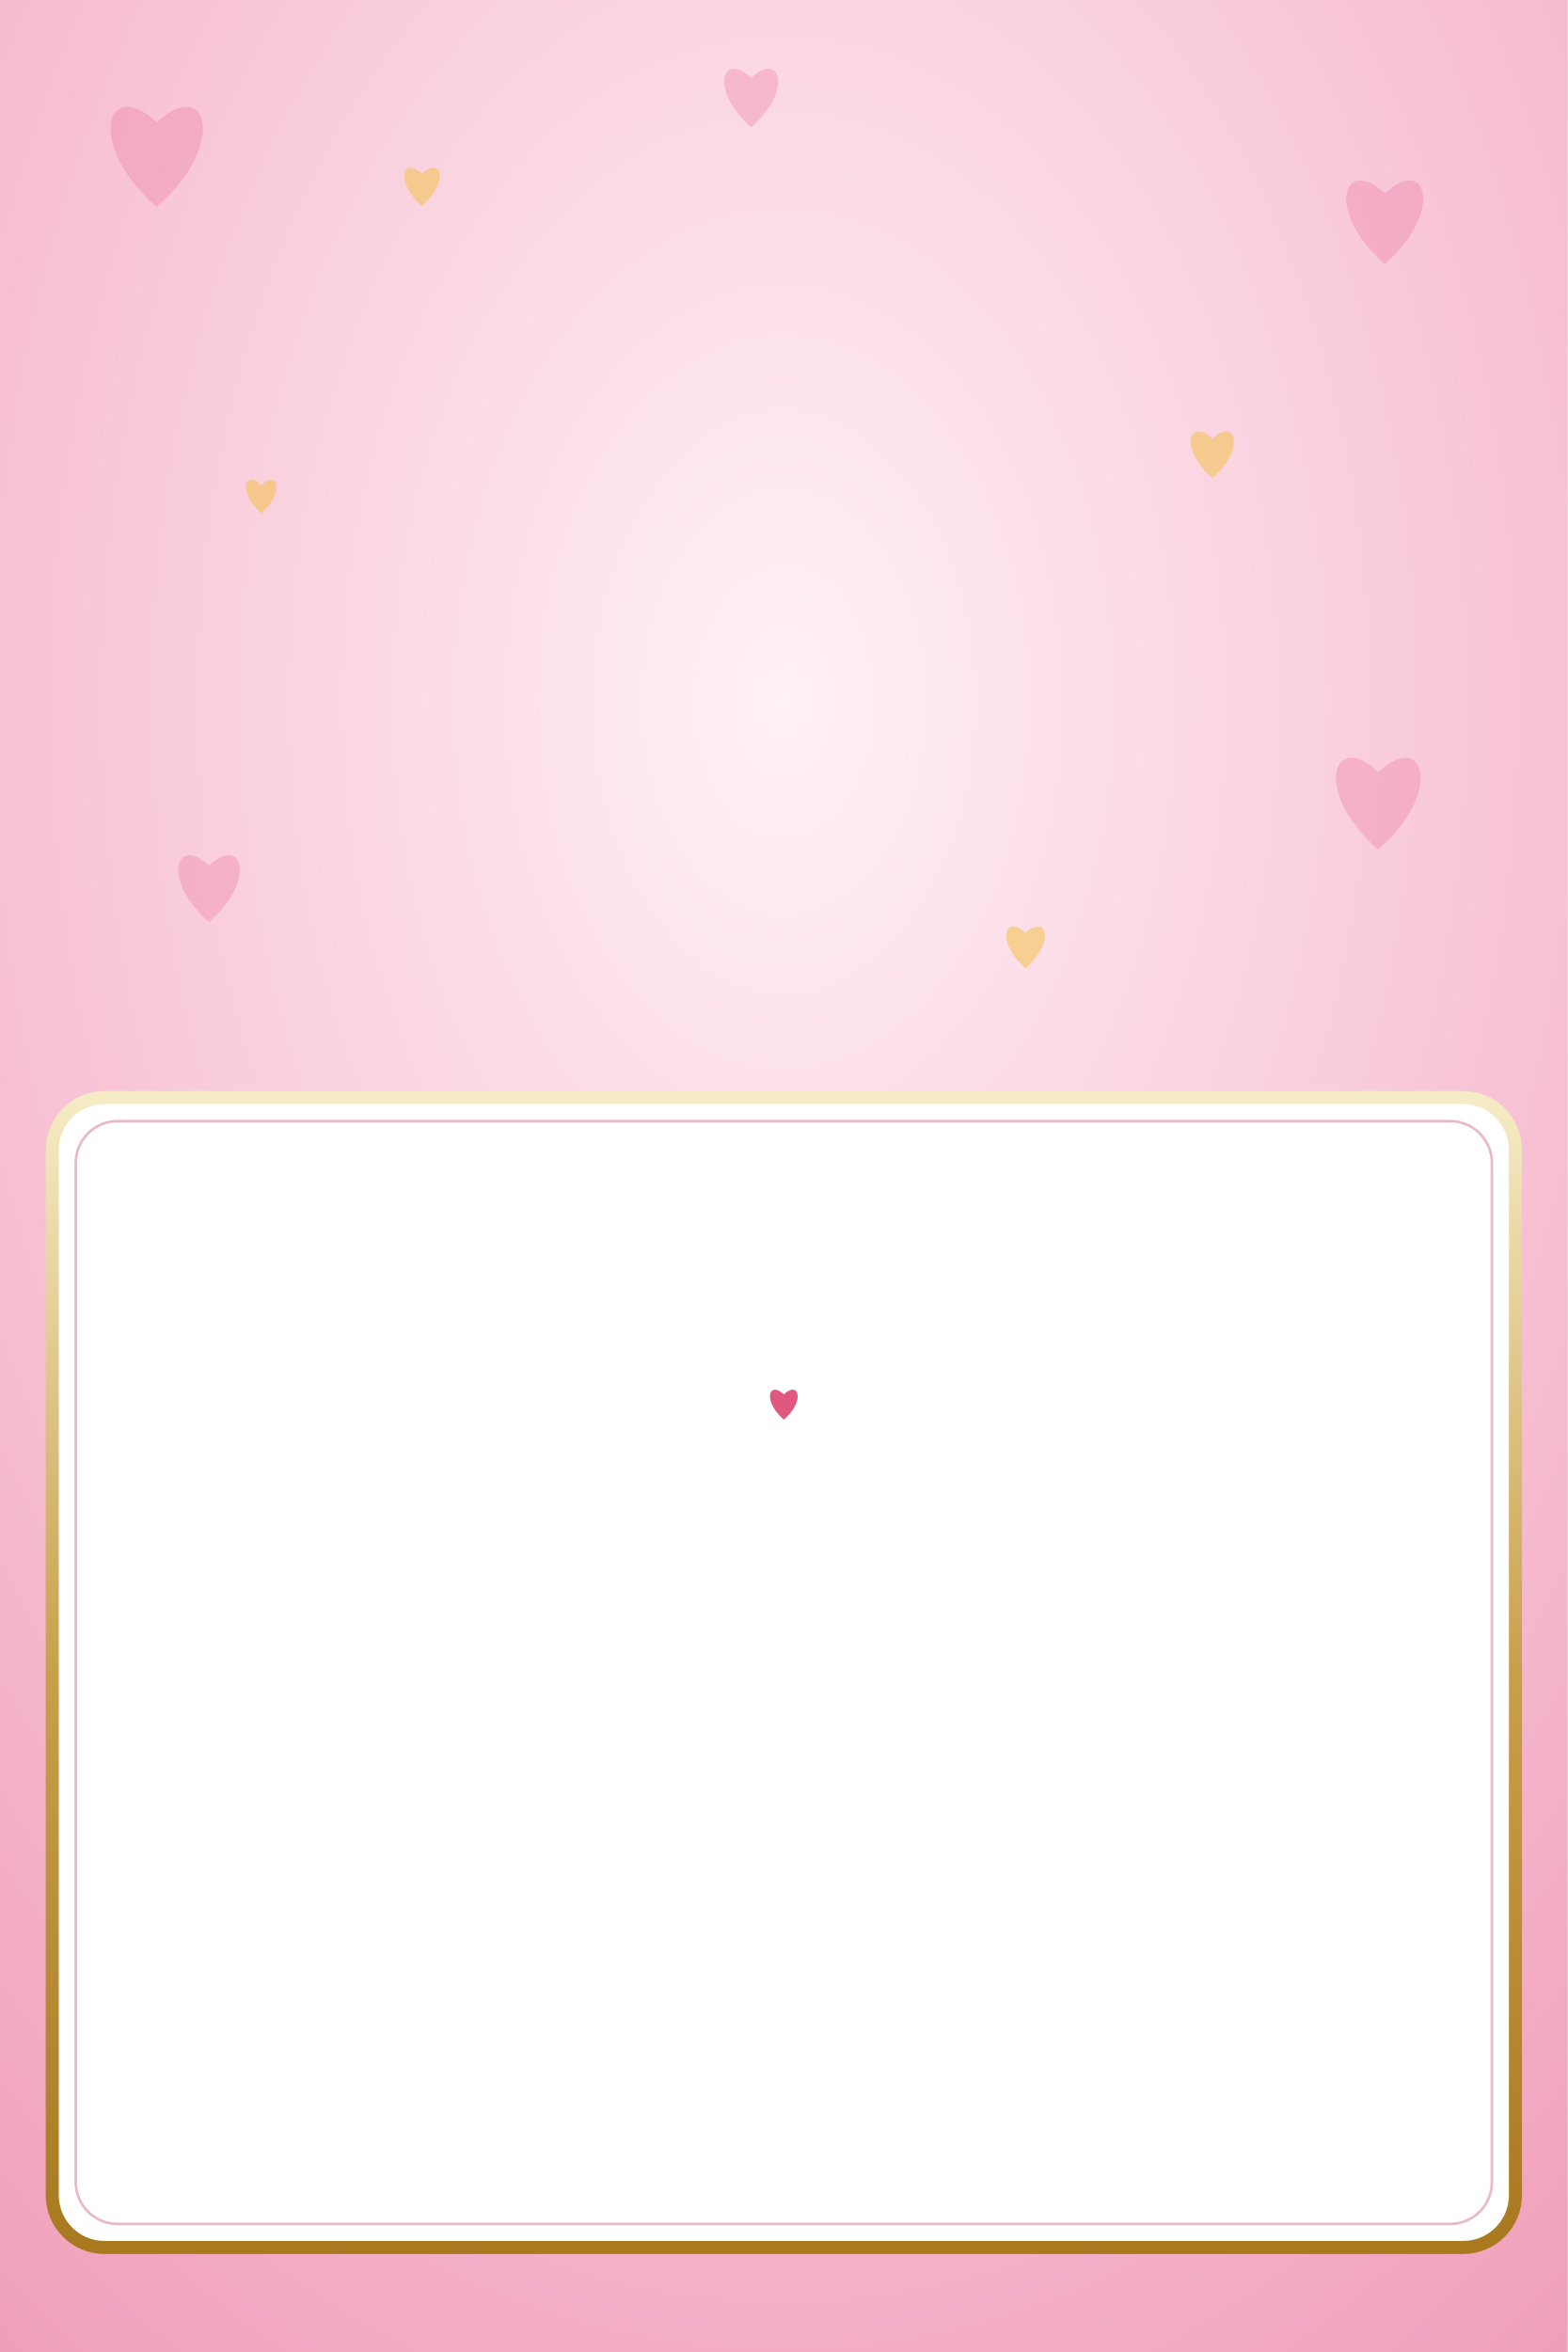
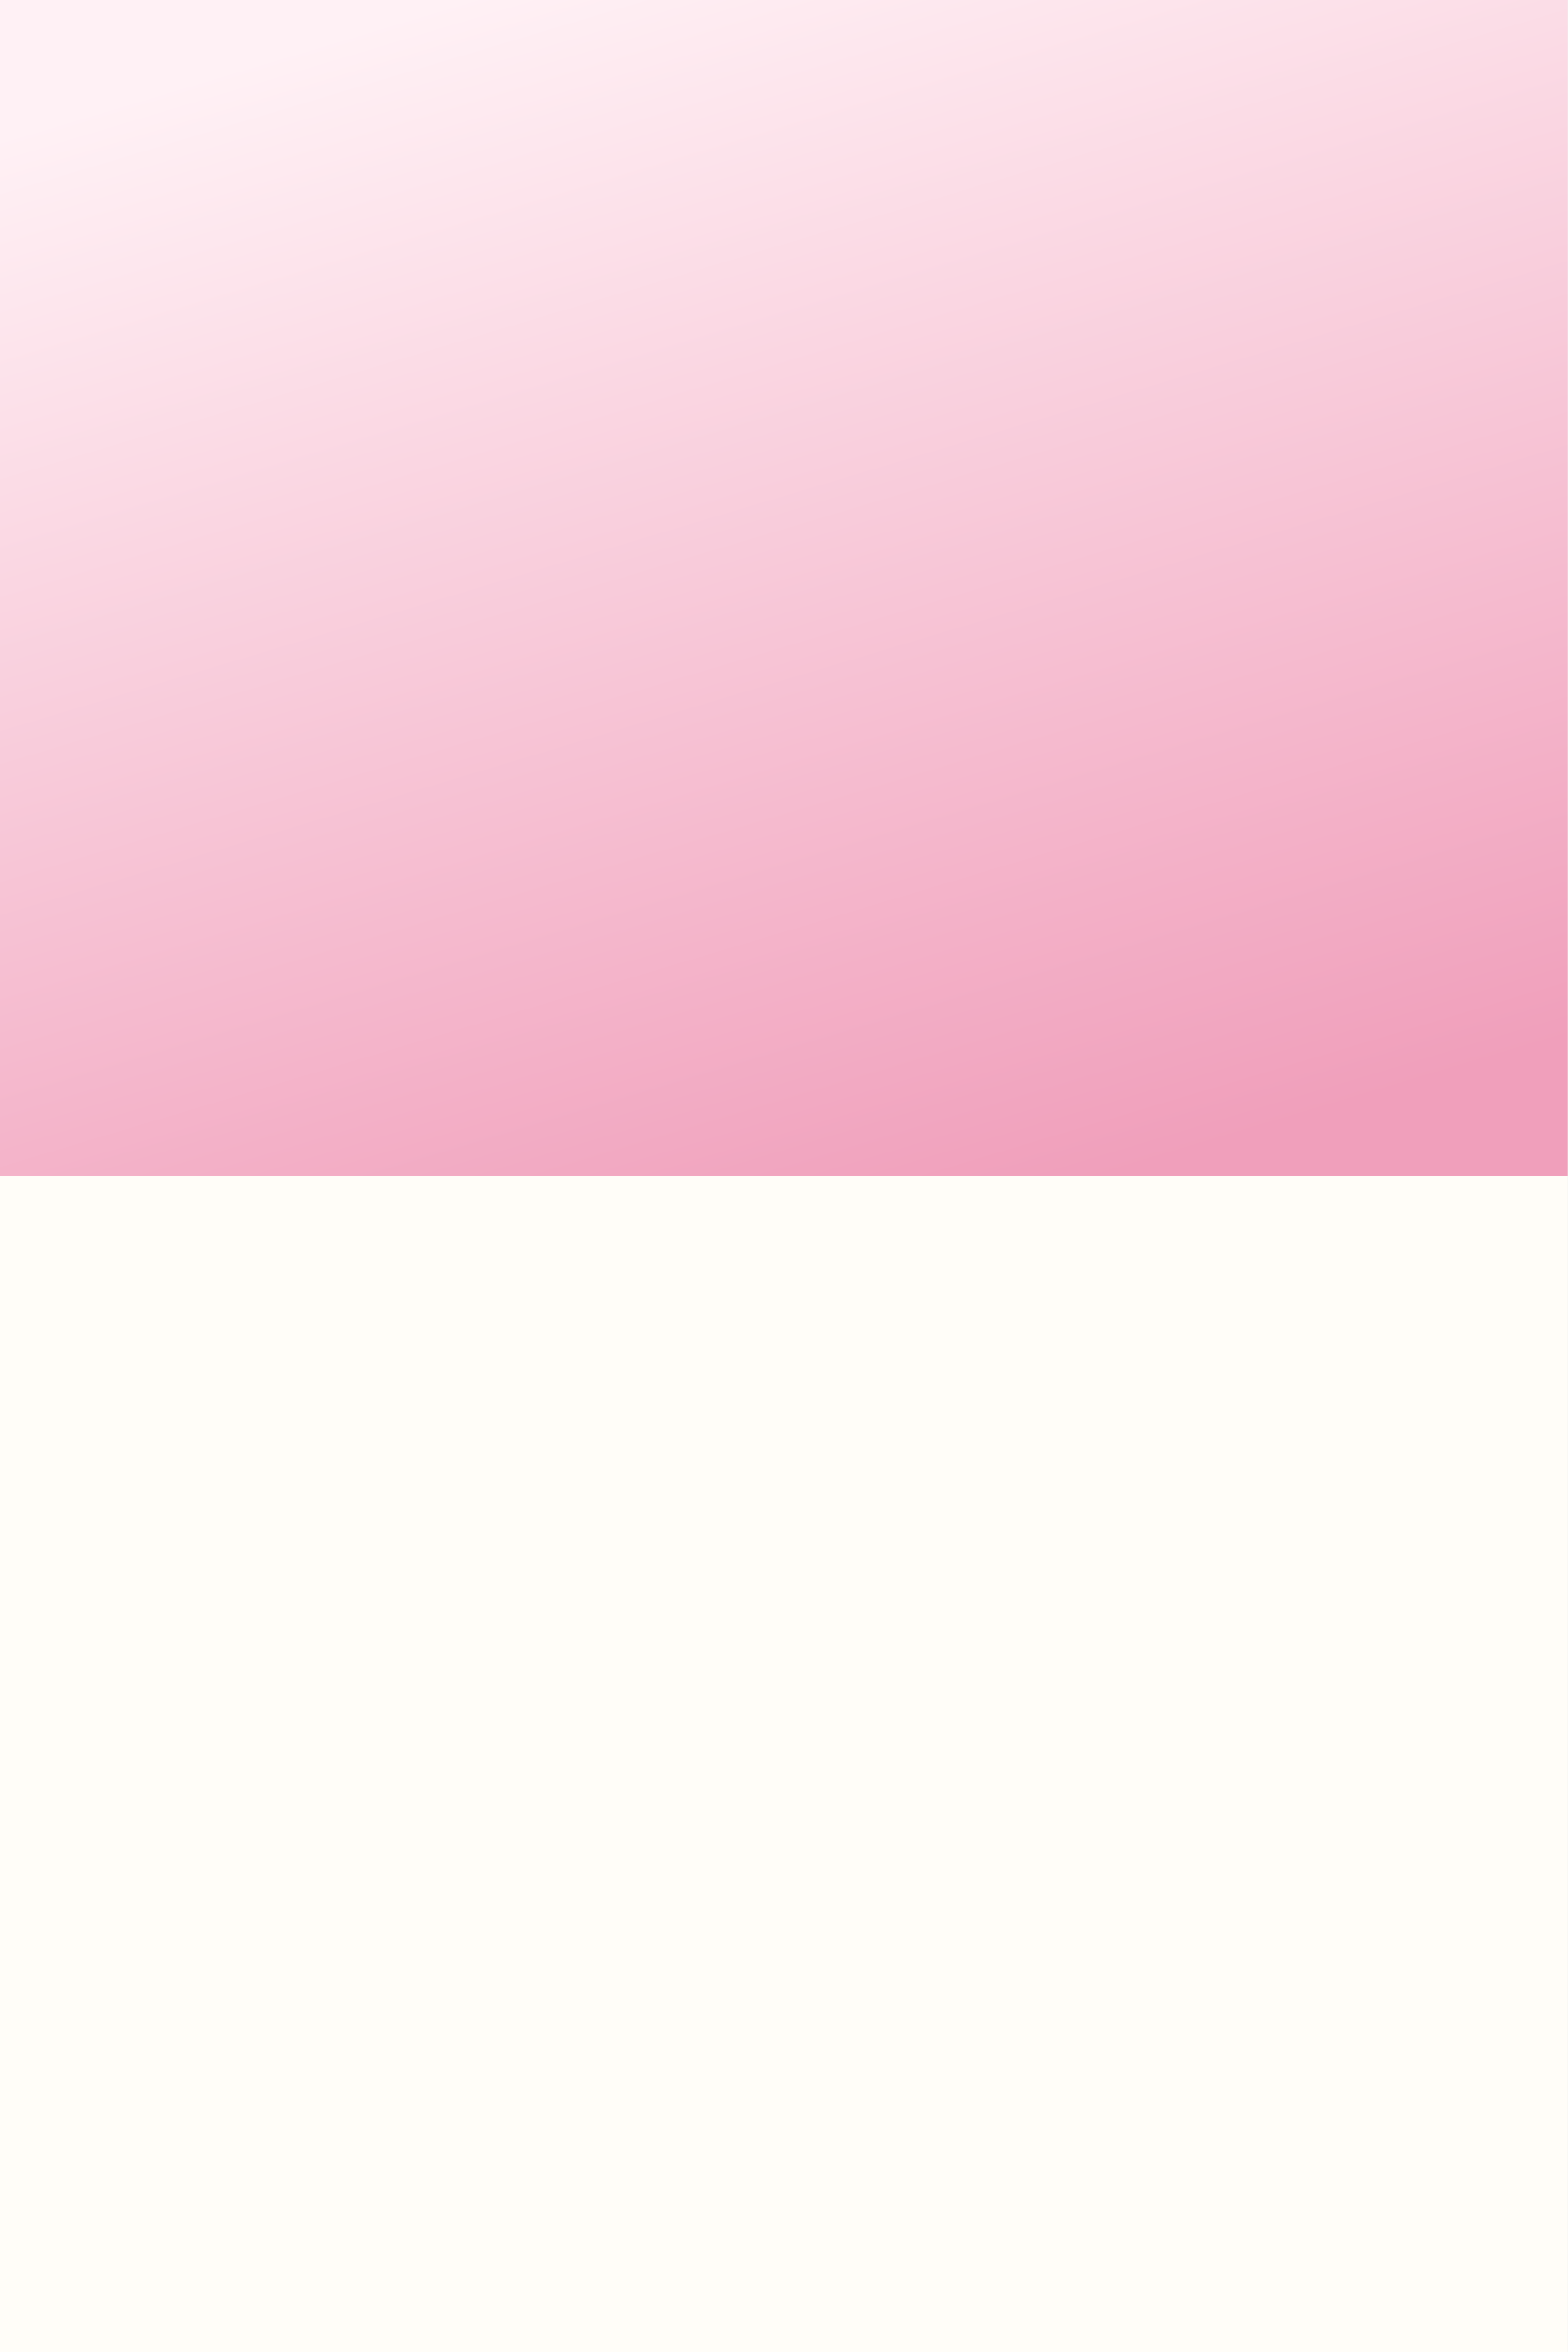
<svg xmlns="http://www.w3.org/2000/svg" viewBox="0 0 1200 1800" width="1200" height="1800">
  <defs>
-     <radialGradient id="rose" cx="50%" cy="30%" r="85%">
+     <linearGradient id="t" x1="0.3" y1="0" x2="0.7" y2="1">
      <stop offset="0%" stop-color="#fff1f5" />
-       <stop offset="55%" stop-color="#f8c5d6" />
      <stop offset="100%" stop-color="#f09fbb" />
-     </radialGradient>
-     <linearGradient id="rgold" x1="0" y1="0" x2="0" y2="1">
-       <stop offset="0%" stop-color="#f5ebc4" />
-       <stop offset="50%" stop-color="#c8a04a" />
-       <stop offset="100%" stop-color="#a9791f" />
    </linearGradient>
-     <symbol id="heart" viewBox="-50 -50 100 100">
-       <path d="M0,32 C-46,-8 -32,-52 0,-22 C32,-52 46,-8 0,32 Z" />
-     </symbol>
  </defs>
-   <rect width="1200" height="1800" fill="url(#rose)" />
-   <g fill="#e96a96" opacity="0.30">
-     <use href="#heart" x="60" y="60" width="120" height="120" />
-     <use href="#heart" x="1010" y="120" width="100" height="100" />
-     <use href="#heart" x="120" y="640" width="80" height="80" />
-     <use href="#heart" x="1000" y="560" width="110" height="110" />
-     <use href="#heart" x="540" y="40" width="70" height="70" />
-   </g>
-   <g fill="#f3c14b" opacity="0.55">
-     <use href="#heart" x="300" y="120" width="46" height="46" />
-     <use href="#heart" x="900" y="320" width="56" height="56" />
-     <use href="#heart" x="180" y="360" width="40" height="40" />
-     <use href="#heart" x="760" y="700" width="50" height="50" />
-   </g>
-   <rect x="40" y="840" width="1120" height="880" rx="40" fill="#ffffff" />
-   <rect x="40" y="840" width="1120" height="880" rx="40" fill="none" stroke="url(#rgold)" stroke-width="10" />
-   <rect x="58" y="858" width="1084" height="844" rx="32" fill="none" stroke="#d98aa6" stroke-width="2" opacity="0.6" />
-   <g transform="translate(600,1075)">
-     <line x1="-240" y1="0" x2="-34" y2="0" stroke="url(#rgold)" stroke-width="3" />
-     <line x1="34" y1="0" x2="240" y2="0" stroke="url(#rgold)" stroke-width="3" />
-     <use href="#heart" x="-18" y="-18" width="36" height="36" fill="#e0577f" />
-   </g>
+   <rect x="0" y="0" width="1200" height="900" fill="url(#t)" />
+   <rect x="0" y="900" width="1200" height="900" fill="#fffdf8" />
</svg>
